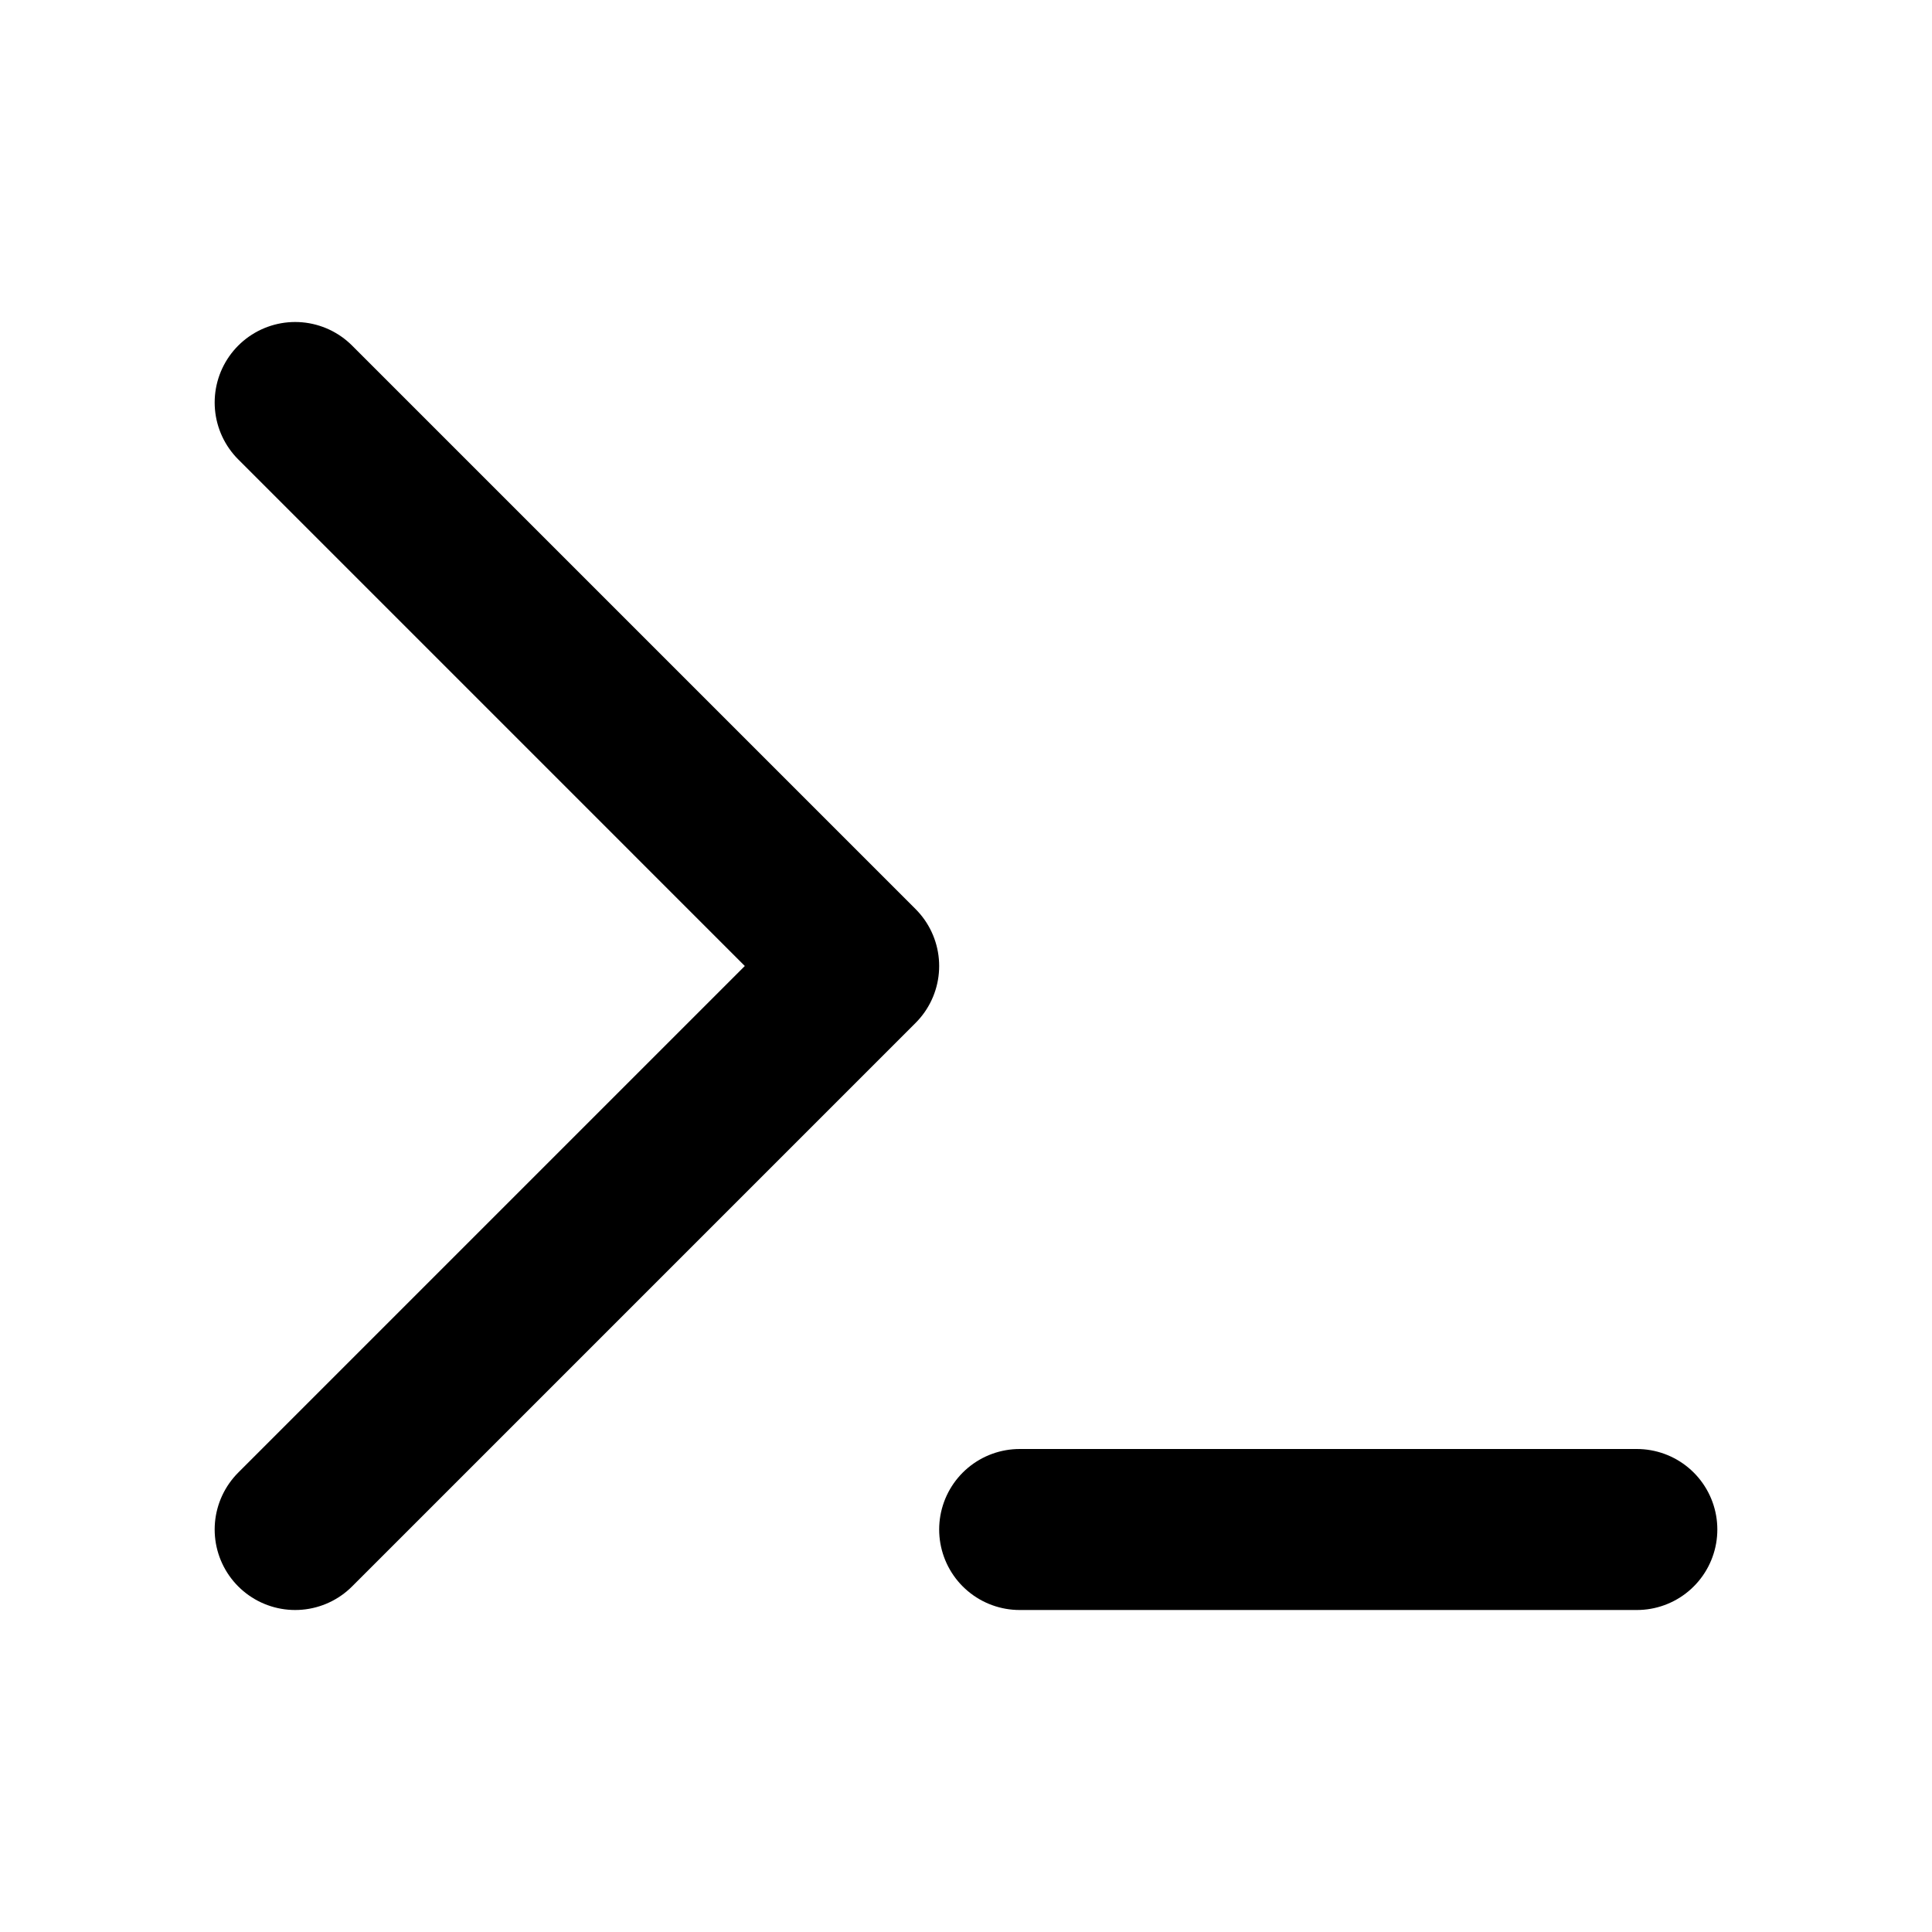
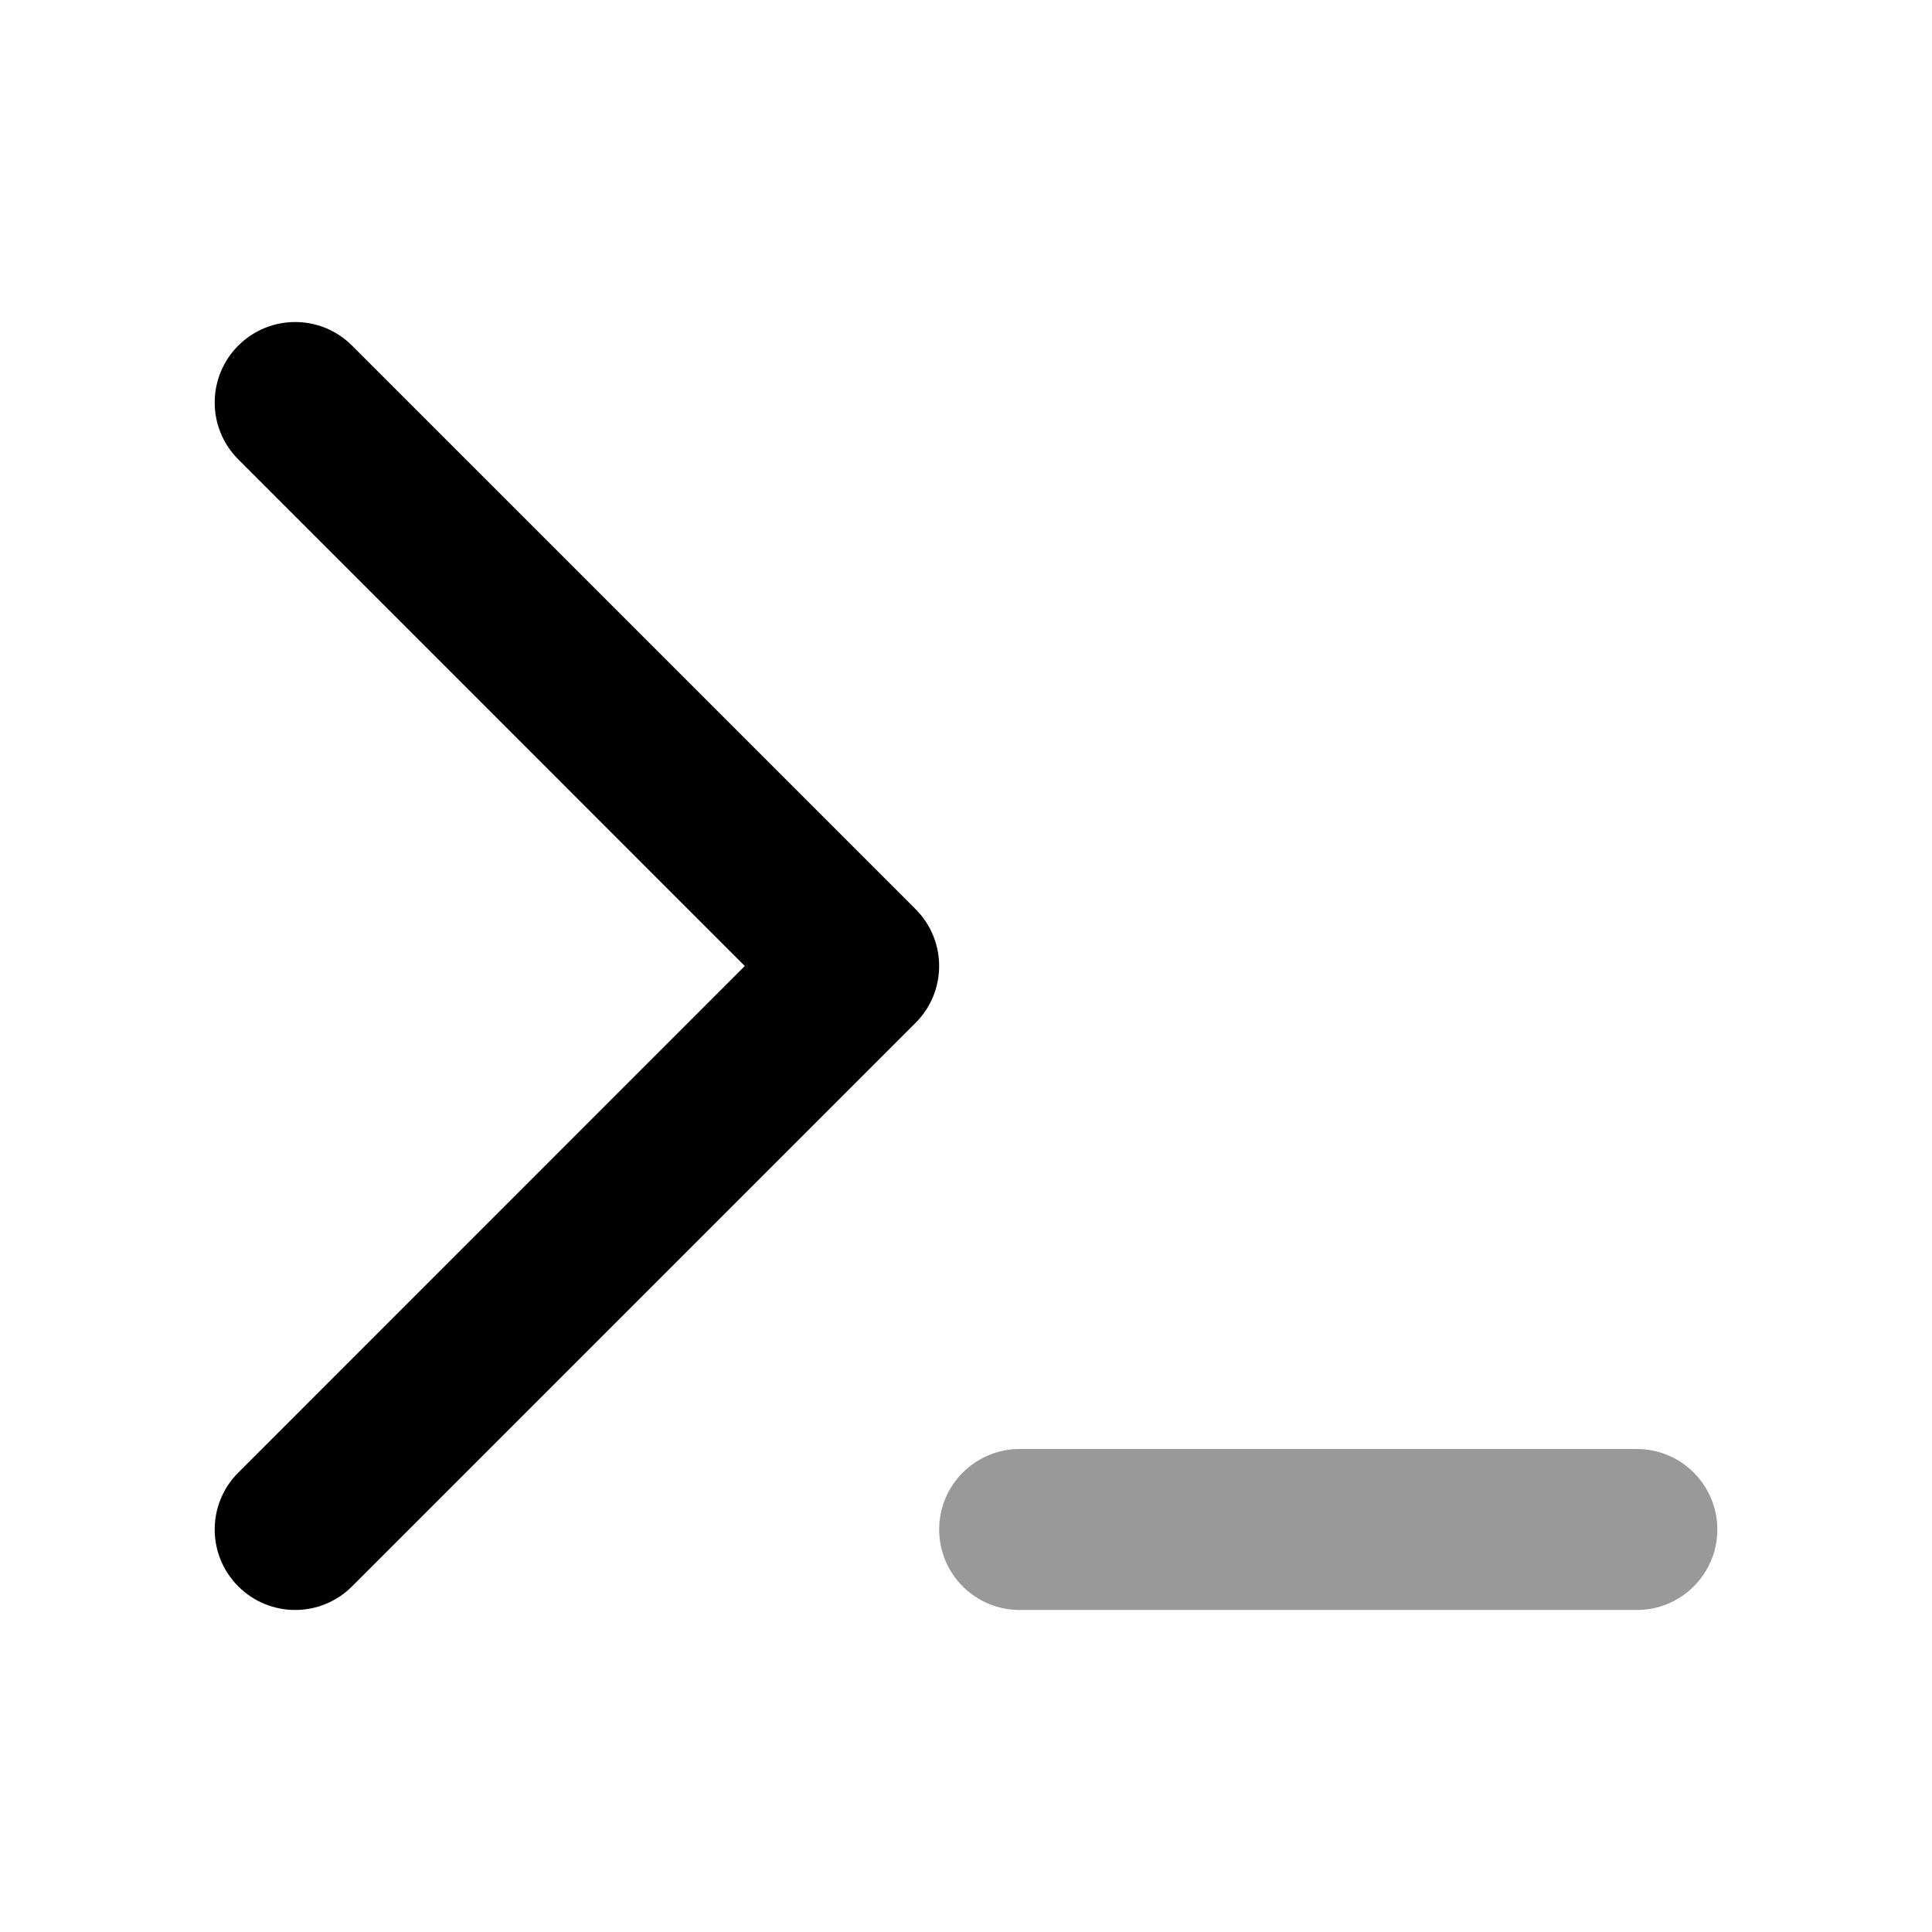
<svg xmlns="http://www.w3.org/2000/svg" x="0px" y="0px" width="18px" height="18px" viewBox="0 0 18 18">
-   <polyline points="2.75 14.25 8 9 2.75 3.75" fill="none" stroke="currentColor" stroke-linecap="round" stroke-linejoin="round" stroke-width="1.5" />
-   <line x1="9.5" y1="14.25" x2="15.25" y2="14.25" fill="none" stroke="currentColor" stroke-linecap="round" stroke-linejoin="round" stroke-width="1.5" data-color="color-2" />
+   <path fill-rule="evenodd" clip-rule="evenodd" d="M2.22 3.22C2.513 2.927 2.987 2.927 3.28 3.22L8.53 8.47C8.823 8.763 8.823 9.237 8.53 9.53L3.28 14.78C2.987 15.073 2.513 15.073 2.22 14.78C1.927 14.487 1.927 14.013 2.22 13.72L6.939 9L2.22 4.28C1.927 3.987 1.927 3.513 2.22 3.22Z" fill="currentColor" />
+   <path fill-rule="evenodd" clip-rule="evenodd" d="M8.75 14.25C8.75 13.836 9.086 13.5 9.5 13.5H15.25C15.664 13.5 16 13.836 16 14.25C16 14.664 15.664 15 15.25 15H9.5C9.086 15 8.75 14.664 8.75 14.25Z" fill="currentColor" fill-opacity="0.4" data-color="color-2" />
</svg>
